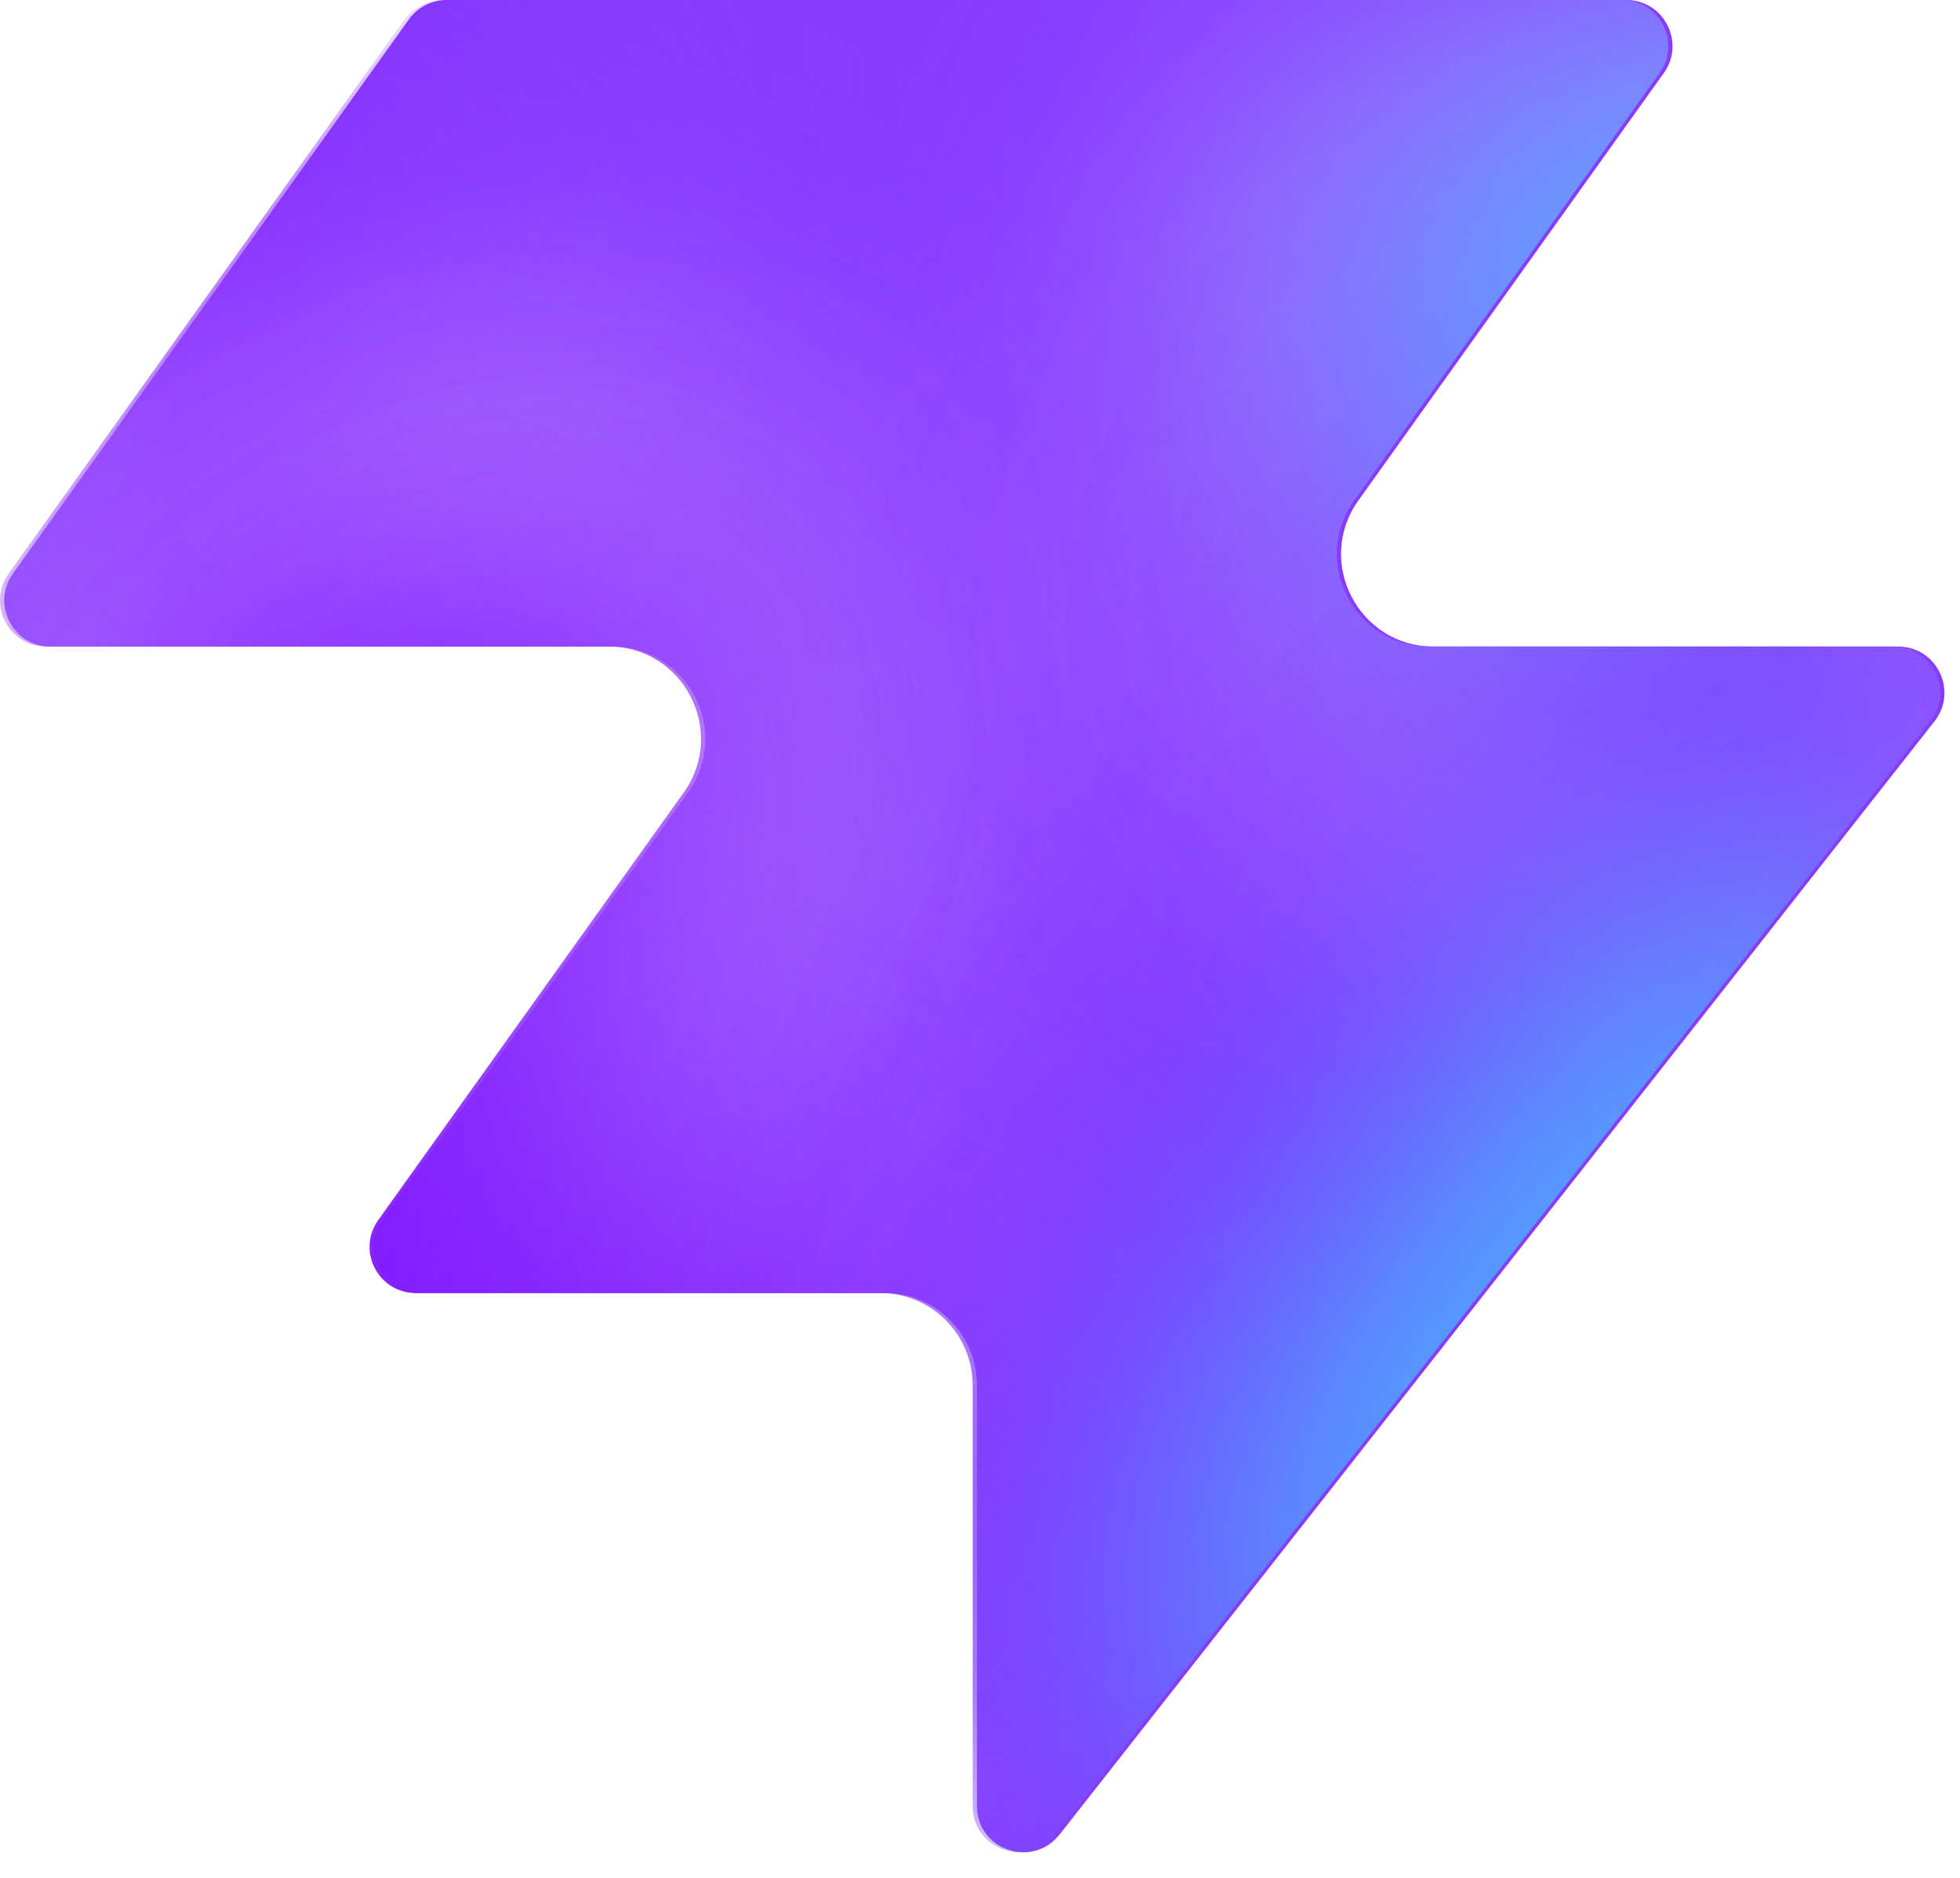
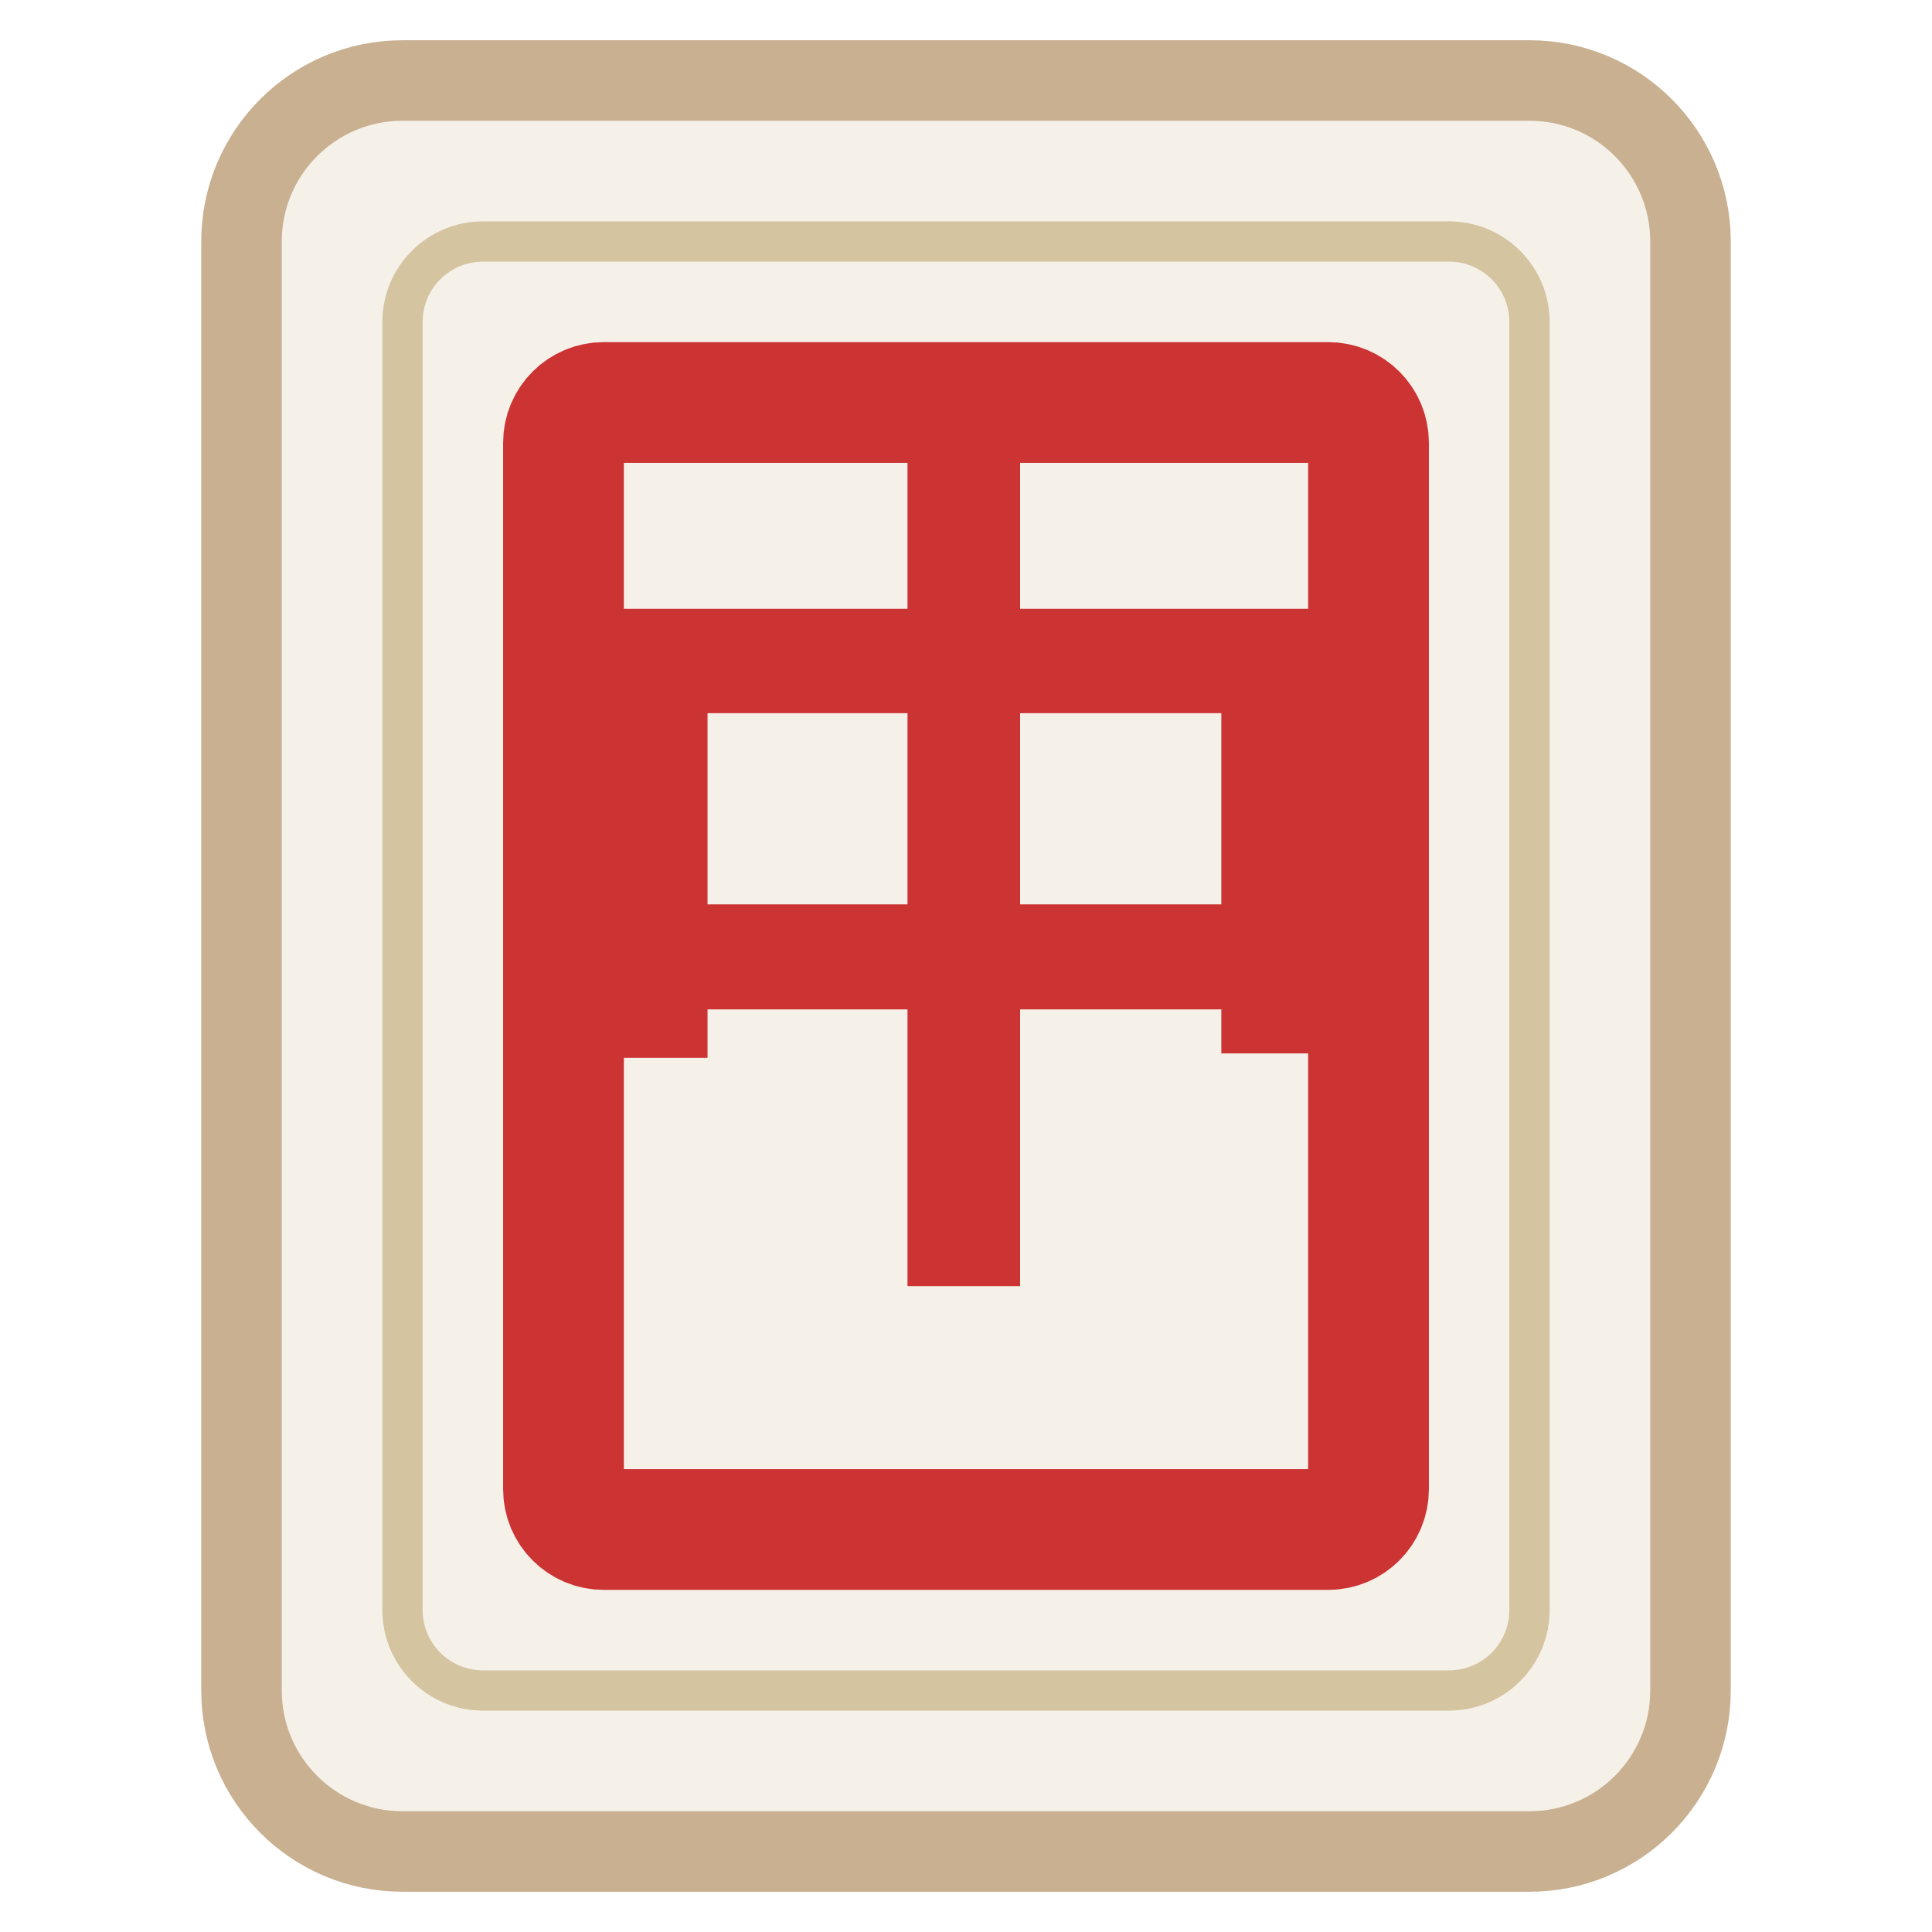
- <svg xmlns="http://www.w3.org/2000/svg" width="48" height="46" fill="none" viewBox="0 0 48 46">
-   <path fill="#863bff" d="M25.946 44.938c-.664.845-2.021.375-2.021-.698V33.937a2.26 2.26 0 0 0-2.262-2.262H10.287c-.92 0-1.456-1.04-.92-1.788l7.48-10.471c1.07-1.497 0-3.578-1.842-3.578H1.237c-.92 0-1.456-1.04-.92-1.788L10.013.474c.214-.297.556-.474.92-.474h28.894c.92 0 1.456 1.04.92 1.788l-7.48 10.471c-1.07 1.498 0 3.579 1.842 3.579h11.377c.943 0 1.473 1.088.89 1.83L25.947 44.94z" style="fill:#863bff;fill:color(display-p3 .525 .23 1);fill-opacity:1" />
-   <mask id="a" width="48" height="46" x="0" y="0" maskUnits="userSpaceOnUse" style="mask-type:alpha">
-     <path fill="#000" d="M25.842 44.938c-.664.844-2.021.375-2.021-.698V33.937a2.26 2.26 0 0 0-2.262-2.262H10.183c-.92 0-1.456-1.04-.92-1.788l7.48-10.471c1.07-1.498 0-3.579-1.842-3.579H1.133c-.92 0-1.456-1.04-.92-1.787L9.91.473c.214-.297.556-.474.92-.474h28.894c.92 0 1.456 1.04.92 1.788l-7.48 10.471c-1.07 1.498 0 3.578 1.842 3.578h11.377c.943 0 1.473 1.088.89 1.832L25.843 44.94z" style="fill:#000;fill-opacity:1" />
-   </mask>
-   <g mask="url(#a)">
-     <g filter="url(#b)">
-       <ellipse cx="5.508" cy="14.704" fill="#ede6ff" rx="5.508" ry="14.704" style="fill:#ede6ff;fill:color(display-p3 .927 .903 1);fill-opacity:1" transform="matrix(.00324 1 1 -.00324 -4.47 31.516)" />
-     </g>
-     <g filter="url(#c)">
-       <ellipse cx="10.399" cy="29.851" fill="#ede6ff" rx="10.399" ry="29.851" style="fill:#ede6ff;fill:color(display-p3 .927 .903 1);fill-opacity:1" transform="matrix(.00324 1 1 -.00324 -39.328 7.883)" />
-     </g>
-     <g filter="url(#d)">
-       <ellipse cx="5.508" cy="30.487" fill="#7e14ff" rx="5.508" ry="30.487" style="fill:#7e14ff;fill:color(display-p3 .492 .077 1);fill-opacity:1" transform="rotate(89.814 -25.913 -14.639)scale(1 -1)" />
-     </g>
-     <g filter="url(#e)">
-       <ellipse cx="5.508" cy="30.599" fill="#7e14ff" rx="5.508" ry="30.599" style="fill:#7e14ff;fill:color(display-p3 .492 .077 1);fill-opacity:1" transform="rotate(89.814 -32.644 -3.334)scale(1 -1)" />
-     </g>
-     <g filter="url(#f)">
-       <ellipse cx="5.508" cy="30.599" fill="#7e14ff" rx="5.508" ry="30.599" style="fill:#7e14ff;fill:color(display-p3 .492 .077 1);fill-opacity:1" transform="matrix(.00324 1 1 -.00324 -34.34 30.47)" />
-     </g>
-     <g filter="url(#g)">
-       <ellipse cx="14.072" cy="22.078" fill="#ede6ff" rx="14.072" ry="22.078" style="fill:#ede6ff;fill:color(display-p3 .927 .903 1);fill-opacity:1" transform="rotate(93.35 24.506 48.493)scale(-1 1)" />
-     </g>
-     <g filter="url(#h)">
-       <ellipse cx="3.47" cy="21.501" fill="#7e14ff" rx="3.47" ry="21.501" style="fill:#7e14ff;fill:color(display-p3 .492 .077 1);fill-opacity:1" transform="rotate(89.009 28.708 47.59)scale(-1 1)" />
-     </g>
-     <g filter="url(#i)">
-       <ellipse cx="3.47" cy="21.501" fill="#7e14ff" rx="3.47" ry="21.501" style="fill:#7e14ff;fill:color(display-p3 .492 .077 1);fill-opacity:1" transform="rotate(89.009 28.708 47.59)scale(-1 1)" />
-     </g>
-     <g filter="url(#j)">
-       <ellipse cx=".387" cy="8.972" fill="#7e14ff" rx="4.407" ry="29.108" style="fill:#7e14ff;fill:color(display-p3 .492 .077 1);fill-opacity:1" transform="rotate(39.51 .387 8.972)" />
-     </g>
-     <g filter="url(#k)">
-       <ellipse cx="47.523" cy="-6.092" fill="#7e14ff" rx="4.407" ry="29.108" style="fill:#7e14ff;fill:color(display-p3 .492 .077 1);fill-opacity:1" transform="rotate(37.892 47.523 -6.092)" />
-     </g>
-     <g filter="url(#l)">
-       <ellipse cx="41.412" cy="6.333" fill="#47bfff" rx="5.971" ry="9.665" style="fill:#47bfff;fill:color(display-p3 .28 .748 1);fill-opacity:1" transform="rotate(37.892 41.412 6.333)" />
-     </g>
-     <g filter="url(#m)">
-       <ellipse cx="-1.879" cy="38.332" fill="#7e14ff" rx="4.407" ry="29.108" style="fill:#7e14ff;fill:color(display-p3 .492 .077 1);fill-opacity:1" transform="rotate(37.892 -1.88 38.332)" />
-     </g>
-     <g filter="url(#n)">
-       <ellipse cx="-1.879" cy="38.332" fill="#7e14ff" rx="4.407" ry="29.108" style="fill:#7e14ff;fill:color(display-p3 .492 .077 1);fill-opacity:1" transform="rotate(37.892 -1.88 38.332)" />
-     </g>
-     <g filter="url(#o)">
-       <ellipse cx="35.651" cy="29.907" fill="#7e14ff" rx="4.407" ry="29.108" style="fill:#7e14ff;fill:color(display-p3 .492 .077 1);fill-opacity:1" transform="rotate(37.892 35.651 29.907)" />
-     </g>
-     <g filter="url(#p)">
-       <ellipse cx="38.418" cy="32.4" fill="#47bfff" rx="5.971" ry="15.297" style="fill:#47bfff;fill:color(display-p3 .28 .748 1);fill-opacity:1" transform="rotate(37.892 38.418 32.4)" />
-     </g>
-   </g>
-   <defs>
-     <filter id="b" width="60.045" height="41.654" x="-19.77" y="16.149" color-interpolation-filters="sRGB" filterUnits="userSpaceOnUse">
-       <feFlood flood-opacity="0" result="BackgroundImageFix" />
-       <feBlend in="SourceGraphic" in2="BackgroundImageFix" result="shape" />
-       <feGaussianBlur result="effect1_foregroundBlur_2002_17158" stdDeviation="7.659" />
-     </filter>
-     <filter id="c" width="90.34" height="51.437" x="-54.613" y="-7.533" color-interpolation-filters="sRGB" filterUnits="userSpaceOnUse">
-       <feFlood flood-opacity="0" result="BackgroundImageFix" />
-       <feBlend in="SourceGraphic" in2="BackgroundImageFix" result="shape" />
-       <feGaussianBlur result="effect1_foregroundBlur_2002_17158" stdDeviation="7.659" />
-     </filter>
-     <filter id="d" width="79.355" height="29.4" x="-49.64" y="2.03" color-interpolation-filters="sRGB" filterUnits="userSpaceOnUse">
-       <feFlood flood-opacity="0" result="BackgroundImageFix" />
-       <feBlend in="SourceGraphic" in2="BackgroundImageFix" result="shape" />
-       <feGaussianBlur result="effect1_foregroundBlur_2002_17158" stdDeviation="4.596" />
-     </filter>
-     <filter id="e" width="79.579" height="29.4" x="-45.045" y="20.029" color-interpolation-filters="sRGB" filterUnits="userSpaceOnUse">
-       <feFlood flood-opacity="0" result="BackgroundImageFix" />
-       <feBlend in="SourceGraphic" in2="BackgroundImageFix" result="shape" />
-       <feGaussianBlur result="effect1_foregroundBlur_2002_17158" stdDeviation="4.596" />
-     </filter>
-     <filter id="f" width="79.579" height="29.4" x="-43.513" y="21.178" color-interpolation-filters="sRGB" filterUnits="userSpaceOnUse">
-       <feFlood flood-opacity="0" result="BackgroundImageFix" />
-       <feBlend in="SourceGraphic" in2="BackgroundImageFix" result="shape" />
-       <feGaussianBlur result="effect1_foregroundBlur_2002_17158" stdDeviation="4.596" />
-     </filter>
-     <filter id="g" width="74.749" height="58.852" x="15.756" y="-17.901" color-interpolation-filters="sRGB" filterUnits="userSpaceOnUse">
-       <feFlood flood-opacity="0" result="BackgroundImageFix" />
-       <feBlend in="SourceGraphic" in2="BackgroundImageFix" result="shape" />
-       <feGaussianBlur result="effect1_foregroundBlur_2002_17158" stdDeviation="7.659" />
-     </filter>
-     <filter id="h" width="61.377" height="25.362" x="23.548" y="2.284" color-interpolation-filters="sRGB" filterUnits="userSpaceOnUse">
-       <feFlood flood-opacity="0" result="BackgroundImageFix" />
-       <feBlend in="SourceGraphic" in2="BackgroundImageFix" result="shape" />
-       <feGaussianBlur result="effect1_foregroundBlur_2002_17158" stdDeviation="4.596" />
-     </filter>
-     <filter id="i" width="61.377" height="25.362" x="23.548" y="2.284" color-interpolation-filters="sRGB" filterUnits="userSpaceOnUse">
-       <feFlood flood-opacity="0" result="BackgroundImageFix" />
-       <feBlend in="SourceGraphic" in2="BackgroundImageFix" result="shape" />
-       <feGaussianBlur result="effect1_foregroundBlur_2002_17158" stdDeviation="4.596" />
-     </filter>
-     <filter id="j" width="56.045" height="63.649" x="-27.636" y="-22.853" color-interpolation-filters="sRGB" filterUnits="userSpaceOnUse">
-       <feFlood flood-opacity="0" result="BackgroundImageFix" />
-       <feBlend in="SourceGraphic" in2="BackgroundImageFix" result="shape" />
-       <feGaussianBlur result="effect1_foregroundBlur_2002_17158" stdDeviation="4.596" />
-     </filter>
-     <filter id="k" width="54.814" height="64.646" x="20.116" y="-38.415" color-interpolation-filters="sRGB" filterUnits="userSpaceOnUse">
-       <feFlood flood-opacity="0" result="BackgroundImageFix" />
-       <feBlend in="SourceGraphic" in2="BackgroundImageFix" result="shape" />
-       <feGaussianBlur result="effect1_foregroundBlur_2002_17158" stdDeviation="4.596" />
-     </filter>
-     <filter id="l" width="33.541" height="35.313" x="24.641" y="-11.323" color-interpolation-filters="sRGB" filterUnits="userSpaceOnUse">
-       <feFlood flood-opacity="0" result="BackgroundImageFix" />
-       <feBlend in="SourceGraphic" in2="BackgroundImageFix" result="shape" />
-       <feGaussianBlur result="effect1_foregroundBlur_2002_17158" stdDeviation="4.596" />
-     </filter>
-     <filter id="m" width="54.814" height="64.646" x="-29.286" y="6.009" color-interpolation-filters="sRGB" filterUnits="userSpaceOnUse">
-       <feFlood flood-opacity="0" result="BackgroundImageFix" />
-       <feBlend in="SourceGraphic" in2="BackgroundImageFix" result="shape" />
-       <feGaussianBlur result="effect1_foregroundBlur_2002_17158" stdDeviation="4.596" />
-     </filter>
-     <filter id="n" width="54.814" height="64.646" x="-29.286" y="6.009" color-interpolation-filters="sRGB" filterUnits="userSpaceOnUse">
-       <feFlood flood-opacity="0" result="BackgroundImageFix" />
-       <feBlend in="SourceGraphic" in2="BackgroundImageFix" result="shape" />
-       <feGaussianBlur result="effect1_foregroundBlur_2002_17158" stdDeviation="4.596" />
-     </filter>
-     <filter id="o" width="54.814" height="64.646" x="8.244" y="-2.416" color-interpolation-filters="sRGB" filterUnits="userSpaceOnUse">
-       <feFlood flood-opacity="0" result="BackgroundImageFix" />
-       <feBlend in="SourceGraphic" in2="BackgroundImageFix" result="shape" />
-       <feGaussianBlur result="effect1_foregroundBlur_2002_17158" stdDeviation="4.596" />
-     </filter>
-     <filter id="p" width="39.409" height="43.623" x="18.713" y="10.588" color-interpolation-filters="sRGB" filterUnits="userSpaceOnUse">
-       <feFlood flood-opacity="0" result="BackgroundImageFix" />
-       <feBlend in="SourceGraphic" in2="BackgroundImageFix" result="shape" />
-       <feGaussianBlur result="effect1_foregroundBlur_2002_17158" stdDeviation="4.596" />
-     </filter>
-   </defs>
+ <svg xmlns="http://www.w3.org/2000/svg" width="48" height="48" viewBox="0 0 48 48">
+   <rect x="6" y="2" width="36" height="44" rx="4" fill="#F5F0E8" stroke="#C8B090" stroke-width="2" />
+   <rect x="10" y="6" width="28" height="36" rx="2" fill="none" stroke="#D4C4A0" stroke-width="1" />
+   <rect x="14" y="10" width="20" height="28" rx="1" fill="none" stroke="#CC3333" stroke-width="3" />
+   <text x="24" y="30" text-anchor="middle" font-family="serif" font-size="22" font-weight="bold" fill="#CC3333">中</text>
</svg>
